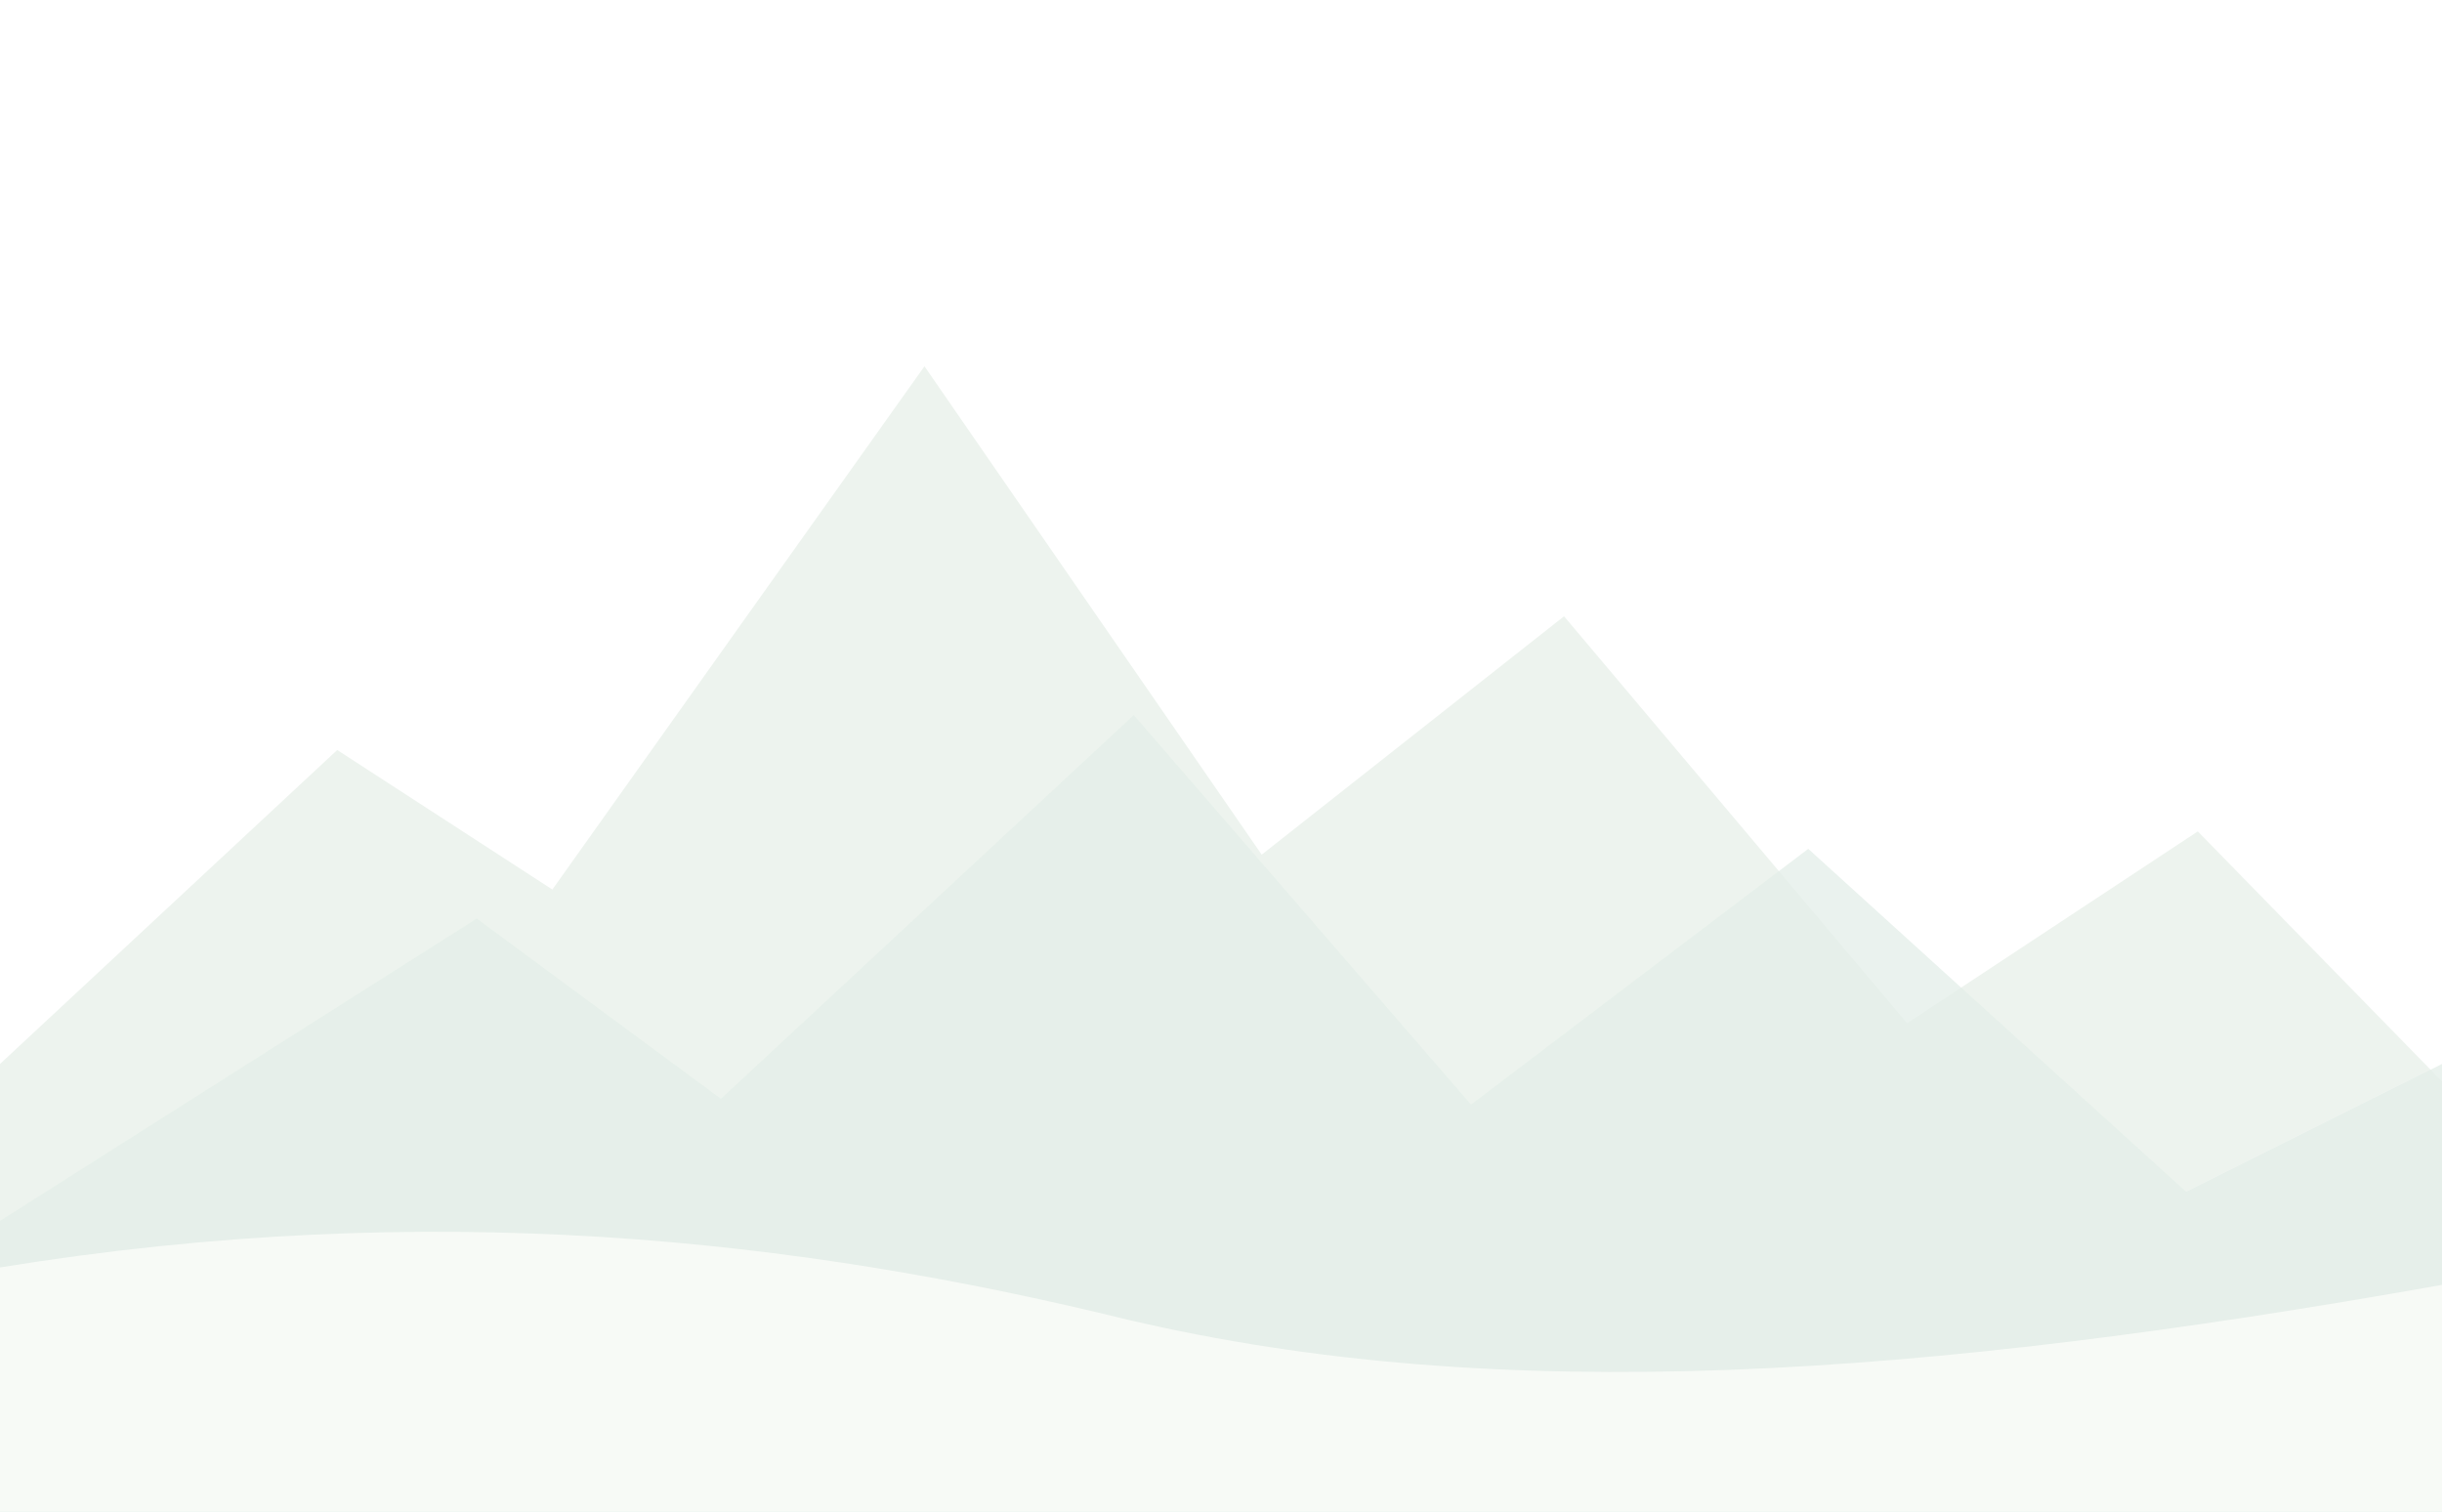
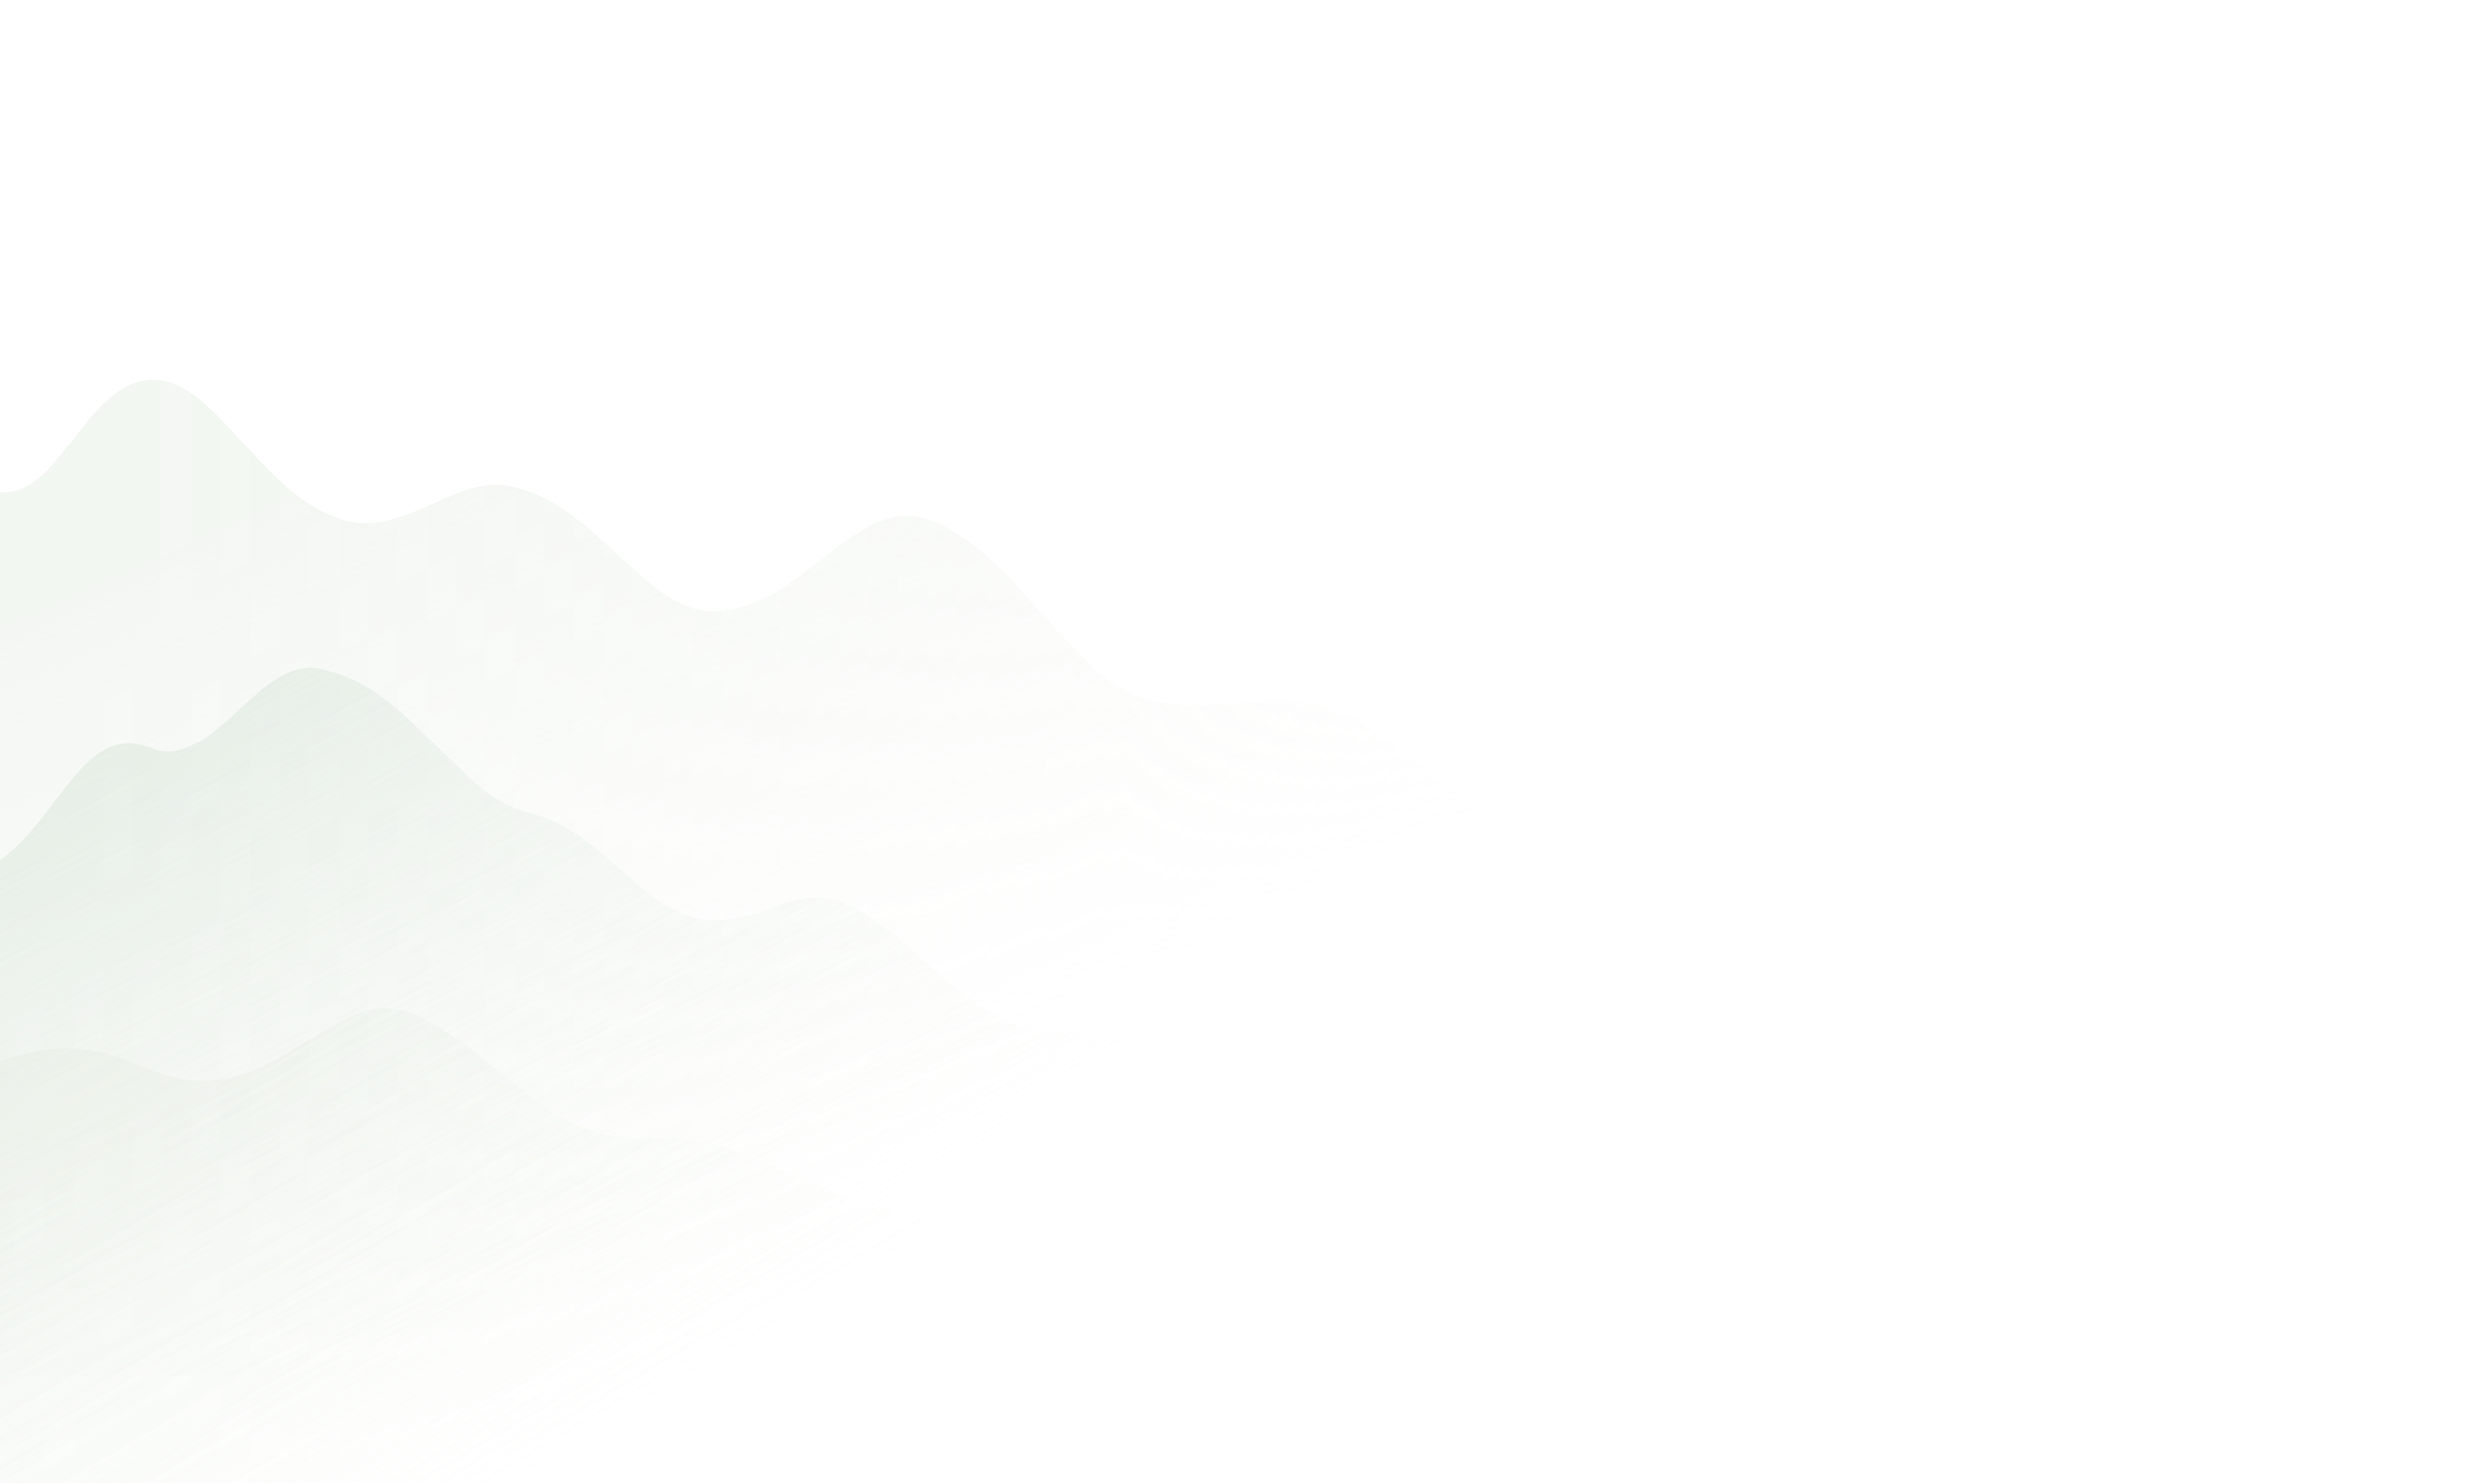
- <svg xmlns="http://www.w3.org/2000/svg" viewBox="0 0 420 260">
-   <path d="M0 183l58-54 37 24 64-90 58 84 52-41 59 70 50-33 42 43v74H0z" fill="#edf3ee" />
-   <path d="M0 210l82-52 42 31 71-66 58 67 58-44 65 59 44-22v77H0z" fill="#e3eee8" opacity=".76" />
-   <path d="M0 218c74-12 137-5 194 9 64 15 136 10 226-6v39H0z" fill="#f7faf6" />
+ <svg xmlns="http://www.w3.org/2000/svg" viewBox="0 0 420 250" fill="none">
+   <defs>
+     <linearGradient id="far" x1="95" y1="63" x2="154" y2="192" gradientUnits="userSpaceOnUse">
+       <stop stop-color="#e5ece2" stop-opacity=".46" />
+       <stop offset="1" stop-color="#f1f4ed" stop-opacity="0" />
+     </linearGradient>
+     <linearGradient id="near" x1="50" y1="112" x2="118" y2="230" gradientUnits="userSpaceOnUse">
+       <stop stop-color="#d9e6da" stop-opacity=".52" />
+       <stop offset="1" stop-color="#f3f6ee" stop-opacity="0" />
+     </linearGradient>
+     <linearGradient id="foreground" x1="67" y1="166" x2="115" y2="246" gradientUnits="userSpaceOnUse">
+       <stop stop-color="#dce7d9" stop-opacity=".2" />
+       <stop offset="1" stop-color="#f3f6ee" stop-opacity="0" />
+     </linearGradient>
+     <linearGradient id="fade" x1="0" y1="0" x2="365" y2="0" gradientUnits="userSpaceOnUse">
+       <stop stop-color="white" />
+       <stop offset=".52" stop-color="white" stop-opacity=".85" />
+       <stop offset="1" stop-color="white" stop-opacity="0" />
+     </linearGradient>
+     <mask id="edge">
+       <path fill="url(#fade)" d="M0 0H420V250H0Z" />
+     </mask>
+   </defs>
+   <g mask="url(#edge)">
+     <path d="M0 83C10 84 14 65 25 64C36 63 43 82 56 87C67 92 76 80 86 82C101 85 109 104 121 103C135 102 143 86 154 87C170 90 180 115 194 118C207 121 218 114 230 122C246 133 255 145 274 147C291 149 298 160 319 164C341 169 356 176 380 180V232H0Z" fill="url(#far)" />
+     <path d="M0 145C10 138 14 122 25 126C36 131 44 109 55 113C69 116 77 134 89 137C102 140 108 154 119 155C129 156 134 148 144 153C157 160 163 174 180 174C193 174 200 182 212 186C231 192 241 189 255 197C273 207 289 212 316 218V250H0Z" fill="url(#near)" />
+     <path d="M0 179C19 172 24 184 37 182C51 180 58 166 70 171C85 178 92 193 110 192C122 191 131 198 144 202C163 208 174 207 190 216C205 224 222 223 241 230V250H0Z" fill="url(#foreground)" />
+   </g>
</svg>
